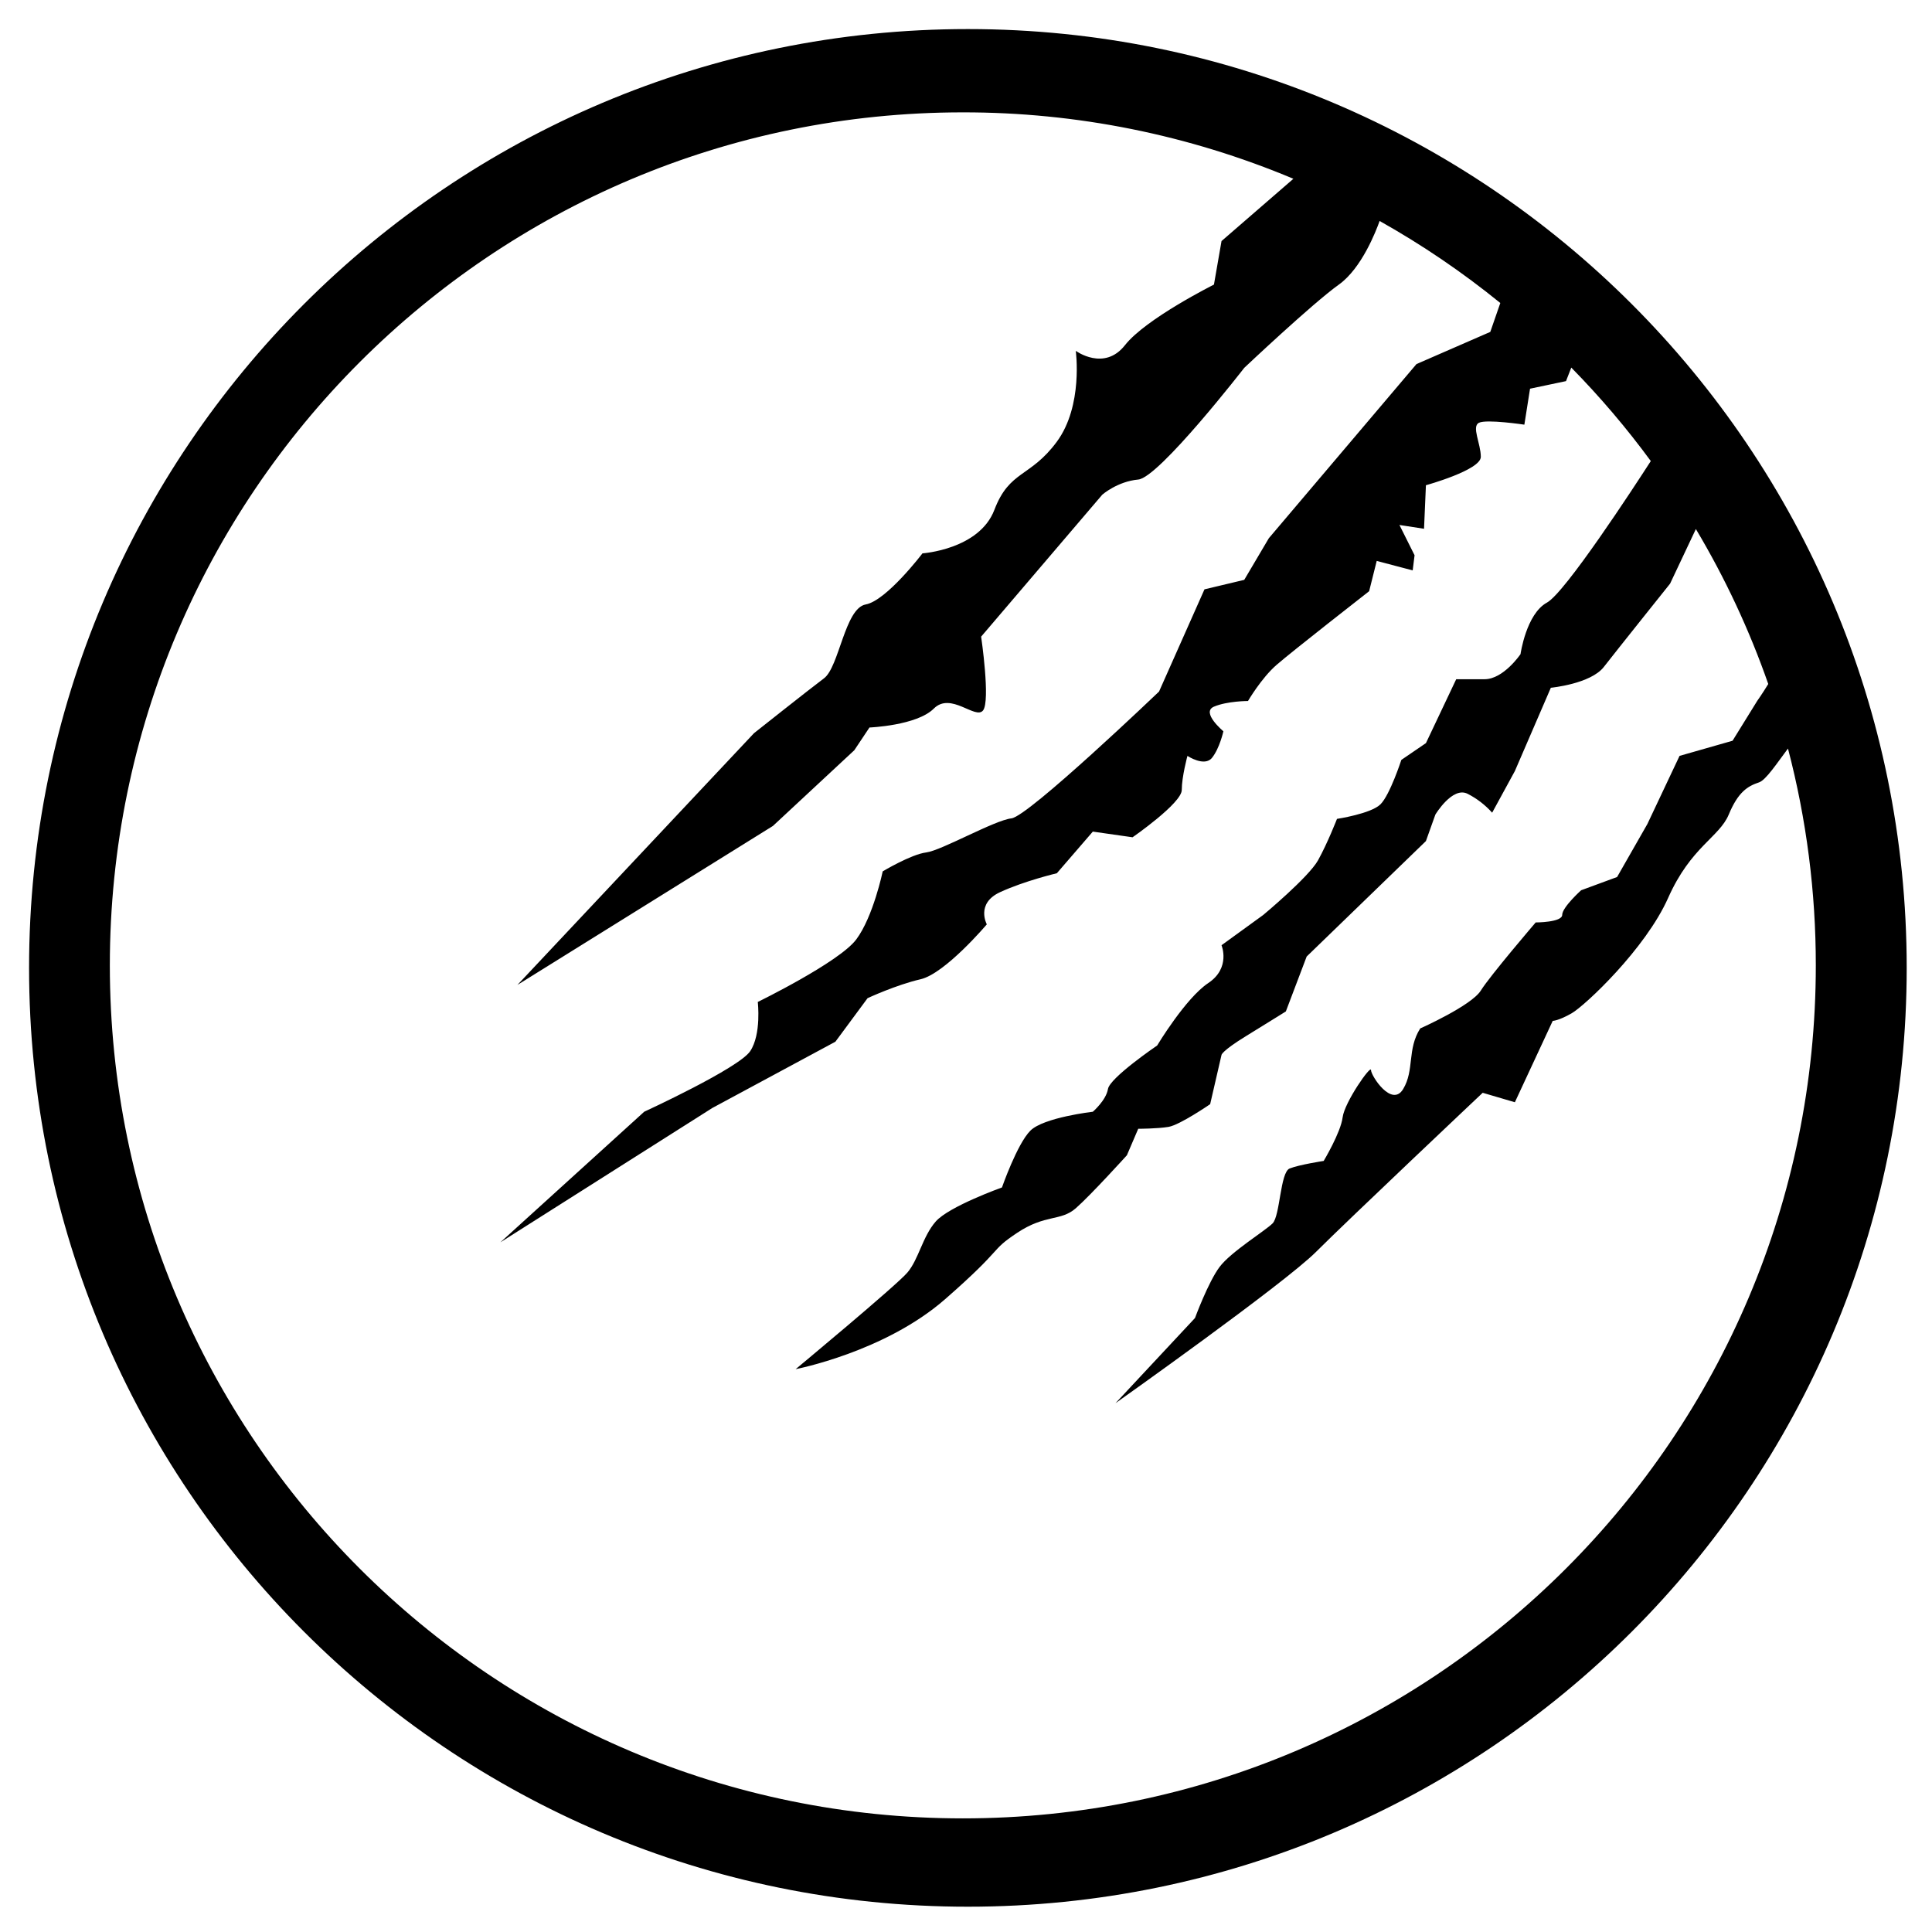
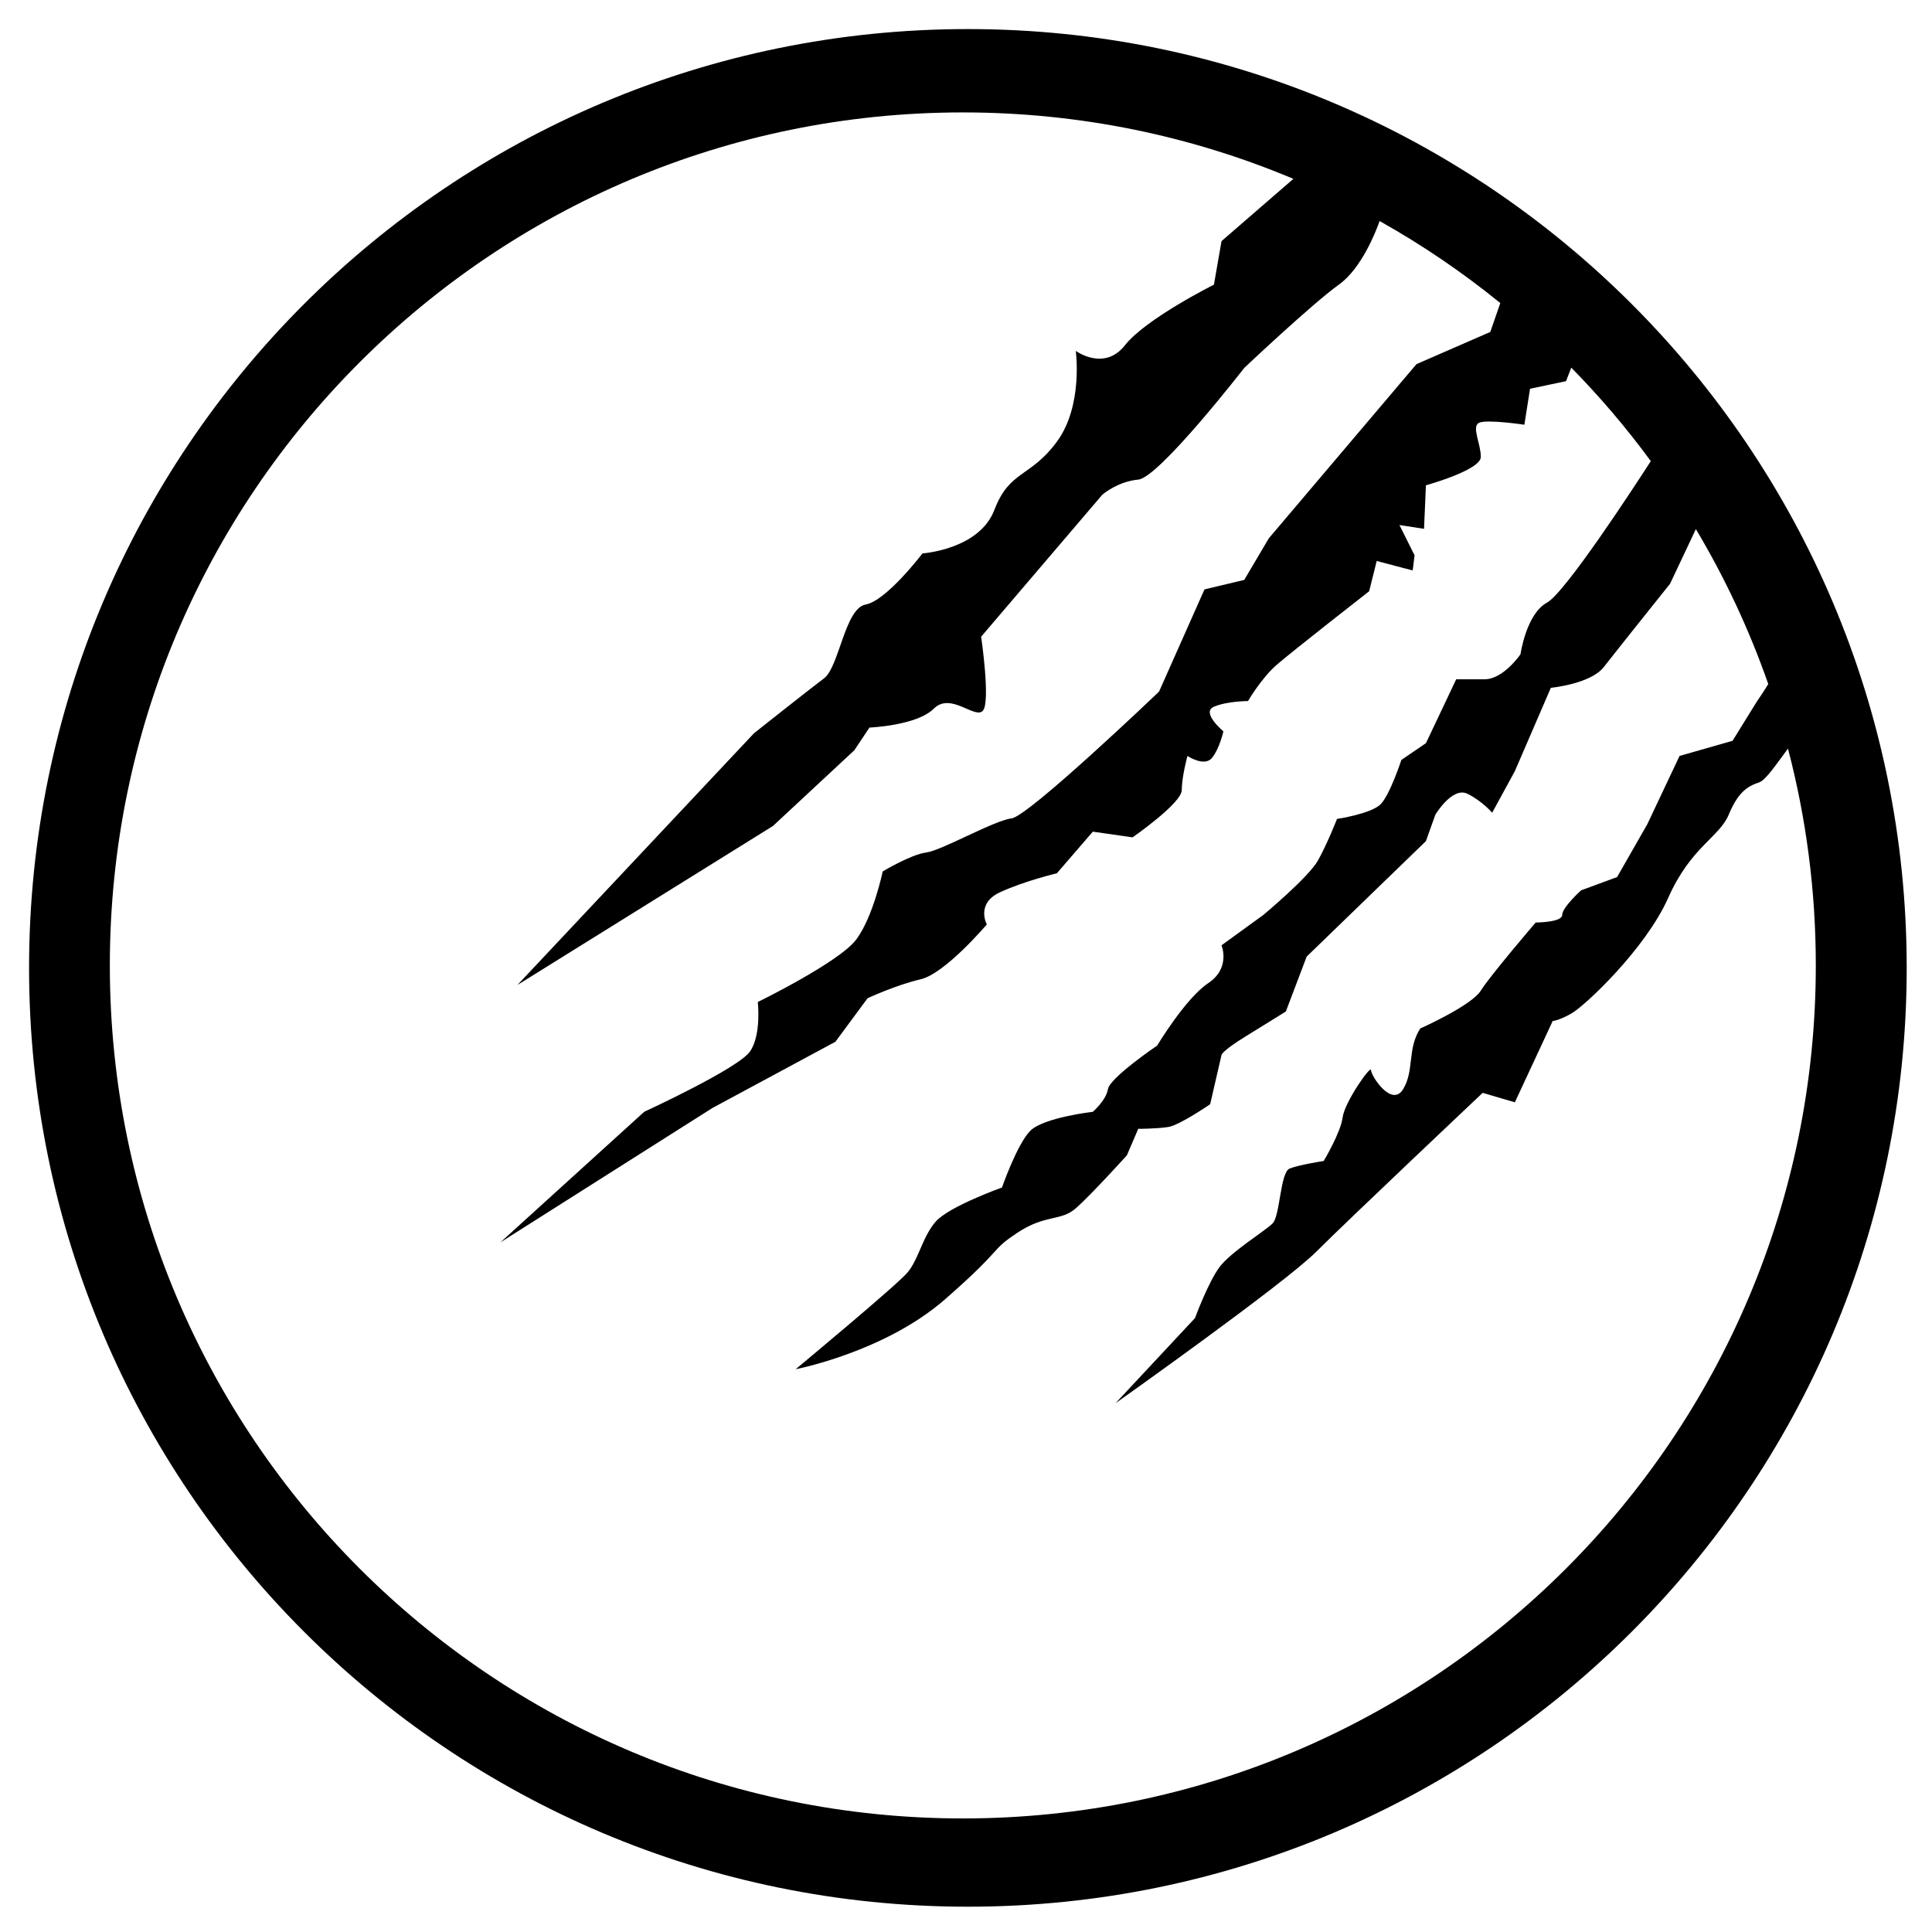
- <svg xmlns="http://www.w3.org/2000/svg" width="128" height="128" viewBox="0 0 128 128">
-   <path d="M64.125 1.926c-34.352 0-62.199 27.847-62.199 62.199s27.847 62.199 62.199 62.199 62.199-27.847 62.199-62.199S98.476 1.926 64.125 1.926zm-.334 118.546c-31.212 0-56.514-25.302-56.514-56.514S32.579 7.444 63.791 7.444a56.33 56.33 0 0 1 21.899 4.401l-4.761 4.126-.502 2.884s-4.514 2.257-5.894 4.013c-1.379 1.756-3.26.376-3.26.376s.502 3.637-1.254 6.019-3.135 1.881-4.138 4.514c-1.003 2.633-4.765 2.884-4.765 2.884s-2.383 3.135-3.762 3.386-1.756 4.138-2.759 4.891c-1.003.752-4.64 3.637-4.64 3.637L34.28 65.254 51.209 54.72l5.392-5.016 1.003-1.505s3.135-.125 4.264-1.254c1.129-1.129 2.759.752 3.26.125.502-.627-.125-4.891-.125-4.891l8.026-9.405s1.003-.878 2.383-1.003c1.379-.125 7.022-7.399 7.022-7.399s4.514-4.264 6.27-5.518c1.508-1.077 2.46-3.539 2.699-4.214a56.558 56.558 0 0 1 7.996 5.434l-.663 1.915-4.891 2.132-9.781 11.537-1.63 2.759-2.634.628-3.01 6.772s-8.653 8.276-9.781 8.402-4.64 2.132-5.643 2.257-2.884 1.254-2.884 1.254-.627 3.01-1.756 4.514c-1.129 1.505-6.521 4.138-6.521 4.138s.251 2.132-.502 3.26c-.752 1.129-7.022 4.013-7.022 4.013l-9.53 8.653 14.045-8.903 8.151-4.389 2.132-2.884s1.881-.878 3.511-1.254c1.63-.376 4.389-3.637 4.389-3.637s-.752-1.379.878-2.132c1.63-.752 3.762-1.254 3.762-1.254l2.383-2.759 2.633.376s3.26-2.257 3.26-3.135.376-2.257.376-2.257 1.129.752 1.63.125c.502-.627.752-1.756.752-1.756s-1.505-1.254-.627-1.63c.878-.376 2.257-.376 2.257-.376s.878-1.505 1.881-2.383c1.003-.878 6.145-4.891 6.145-4.891l.502-2.006 2.383.627.125-1.003-1.003-2.006 1.63.251.125-2.884s3.637-1.003 3.637-1.881c0-.878-.627-2.006-.125-2.257.502-.251 3.01.125 3.01.125l.376-2.383 2.383-.502.35-.896a56.607 56.607 0 0 1 5.268 6.192c-1.136 1.761-5.676 8.72-6.88 9.377-1.379.752-1.752 3.416-1.752 3.416S99.613 45 98.359 45h-1.881l-2.006 4.233-1.63 1.113s-.752 2.312-1.379 2.939c-.627.627-2.884.968-2.884.968s-.627 1.613-1.254 2.741-3.637 3.628-3.637 3.628l-2.759 2.002s.627 1.503-.878 2.506-3.386 4.137-3.386 4.137-3.135 2.131-3.26 2.884c-.125.752-1.003 1.505-1.003 1.505s-3.26.376-4.138 1.254c-.878.878-1.881 3.762-1.881 3.762s-3.511 1.254-4.389 2.257c-.878 1.003-1.129 2.508-1.881 3.386s-7.399 6.395-7.399 6.395 5.894-1.129 9.907-4.64 2.884-3.135 4.765-4.389c1.881-1.254 2.884-.752 3.887-1.63 1.003-.878 3.386-3.511 3.386-3.511l.752-1.756s1.254 0 2.006-.125c.752-.125 2.759-1.505 2.759-1.505l.752-3.26s0-.251 1.63-1.254c1.63-1.003 2.633-1.63 2.633-1.63l1.379-3.637 7.9-7.649.627-1.756s1.129-1.881 2.132-1.379a5.589 5.589 0 0 1 1.63 1.254l1.505-2.759 2.383-5.518s2.633-.251 3.511-1.379 4.389-5.518 4.389-5.518l1.709-3.619a56.262 56.262 0 0 1 4.796 10.266c-.396.65-.736 1.127-.736 1.127l-1.63 2.633-3.511 1.003-2.132 4.514-2.006 3.511-2.383.878s-1.254 1.129-1.254 1.63c0 .502-1.756.502-1.756.502s-3.01 3.511-3.637 4.514c-.627 1.003-4.013 2.508-4.013 2.508-.878 1.379-.376 2.759-1.129 4.013-.752 1.254-2.132-.878-2.132-1.254s-1.756 2.132-1.881 3.135c-.125 1.003-1.254 2.884-1.254 2.884s-1.63.251-2.257.502c-.627.251-.627 3.135-1.129 3.637-.502.502-2.759 1.881-3.511 2.884-.752 1.003-1.63 3.386-1.63 3.386l-5.267 5.643s11.161-7.9 13.293-10.032C89.329 80.802 98.232 72.4 98.232 72.4l2.132.627 2.508-5.392s.376 0 1.254-.502 4.891-4.264 6.395-7.649c1.505-3.386 3.386-4.013 4.013-5.518.627-1.505 1.254-1.881 2.006-2.132.456-.152 1.188-1.271 1.918-2.241a56.59 56.59 0 0 1 1.844 14.363c.003 31.214-25.3 56.516-56.511 56.516z" />
+ <svg xmlns="http://www.w3.org/2000/svg" enable-background="new 0 0 128 128" version="1.1" viewBox="0 0 128 128" xml:space="preserve">
+   <path d="m64.125 1.926c-34.352 0-62.199 27.847-62.199 62.199s27.847 62.199 62.199 62.199 62.199-27.847 62.199-62.199-27.848-62.199-62.199-62.199zm-0.334 118.55c-31.212 0-56.514-25.302-56.514-56.514s25.302-56.514 56.514-56.514c7.765 0 15.164 1.567 21.899 4.401l-4.761 4.126-0.502 2.884s-4.514 2.257-5.894 4.013c-1.379 1.756-3.26 0.376-3.26 0.376s0.502 3.637-1.254 6.019-3.135 1.881-4.138 4.514-4.765 2.884-4.765 2.884-2.383 3.135-3.762 3.386-1.756 4.138-2.759 4.891c-1.003 0.752-4.64 3.637-4.64 3.637l-15.675 16.679 16.929-10.534 5.392-5.016 1.003-1.505s3.135-0.125 4.264-1.254 2.759 0.752 3.26 0.125c0.502-0.627-0.125-4.891-0.125-4.891l8.026-9.405s1.003-0.878 2.383-1.003c1.379-0.125 7.022-7.399 7.022-7.399s4.514-4.264 6.27-5.518c1.508-1.077 2.46-3.539 2.699-4.214 2.824 1.585 5.499 3.404 7.996 5.434l-0.663 1.915-4.891 2.132-9.781 11.537-1.63 2.759-2.634 0.628-3.01 6.772s-8.653 8.276-9.781 8.402-4.64 2.132-5.643 2.257-2.884 1.254-2.884 1.254-0.627 3.01-1.756 4.514c-1.129 1.505-6.521 4.138-6.521 4.138s0.251 2.132-0.502 3.26c-0.752 1.129-7.022 4.013-7.022 4.013l-9.53 8.653 14.045-8.903 8.151-4.389 2.132-2.884s1.881-0.878 3.511-1.254 4.389-3.637 4.389-3.637-0.752-1.379 0.878-2.132c1.63-0.752 3.762-1.254 3.762-1.254l2.383-2.759 2.633 0.376s3.26-2.257 3.26-3.135 0.376-2.257 0.376-2.257 1.129 0.752 1.63 0.125c0.502-0.627 0.752-1.756 0.752-1.756s-1.505-1.254-0.627-1.63 2.257-0.376 2.257-0.376 0.878-1.505 1.881-2.383 6.145-4.891 6.145-4.891l0.502-2.006 2.383 0.627 0.125-1.003-1.003-2.006 1.63 0.251 0.125-2.884s3.637-1.003 3.637-1.881-0.627-2.006-0.125-2.257 3.01 0.125 3.01 0.125l0.376-2.383 2.383-0.502 0.35-0.896c1.9 1.933 3.661 4.002 5.268 6.192-1.136 1.761-5.676 8.72-6.88 9.377-1.379 0.752-1.752 3.416-1.752 3.416s-1.125 1.661-2.379 1.661h-1.881l-2.006 4.233-1.63 1.113s-0.752 2.312-1.379 2.939-2.884 0.968-2.884 0.968-0.627 1.613-1.254 2.741-3.637 3.628-3.637 3.628l-2.759 2.002s0.627 1.503-0.878 2.506-3.386 4.137-3.386 4.137-3.135 2.131-3.26 2.884c-0.125 0.752-1.003 1.505-1.003 1.505s-3.26 0.376-4.138 1.254-1.881 3.762-1.881 3.762-3.511 1.254-4.389 2.257-1.129 2.508-1.881 3.386-7.399 6.395-7.399 6.395 5.894-1.129 9.907-4.64 2.884-3.135 4.765-4.389 2.884-0.752 3.887-1.63 3.386-3.511 3.386-3.511l0.752-1.756s1.254 0 2.006-0.125 2.759-1.505 2.759-1.505l0.752-3.26s0-0.251 1.63-1.254 2.633-1.63 2.633-1.63l1.379-3.637 7.9-7.649 0.627-1.756s1.129-1.881 2.132-1.379 1.63 1.254 1.63 1.254l1.505-2.759 2.383-5.518s2.633-0.251 3.511-1.379 4.389-5.518 4.389-5.518l1.709-3.619c1.925 3.228 3.538 6.664 4.796 10.266-0.396 0.65-0.736 1.127-0.736 1.127l-1.63 2.633-3.511 1.003-2.132 4.514-2.006 3.511-2.383 0.878s-1.254 1.129-1.254 1.63c0 0.502-1.756 0.502-1.756 0.502s-3.01 3.511-3.637 4.514-4.013 2.508-4.013 2.508c-0.878 1.379-0.376 2.759-1.129 4.013-0.752 1.254-2.132-0.878-2.132-1.254s-1.756 2.132-1.881 3.135-1.254 2.884-1.254 2.884-1.63 0.251-2.257 0.502-0.627 3.135-1.129 3.637-2.759 1.881-3.511 2.884-1.63 3.386-1.63 3.386l-5.267 5.643s11.161-7.9 13.293-10.032 11.035-10.534 11.035-10.534l2.132 0.627 2.508-5.392s0.376 0 1.254-0.502 4.891-4.264 6.395-7.649c1.505-3.386 3.386-4.013 4.013-5.518s1.254-1.881 2.006-2.132c0.456-0.152 1.188-1.271 1.918-2.241 1.202 4.587 1.844 9.4 1.844 14.363 3e-3 31.214-25.3 56.516-56.511 56.516z" />
</svg>
